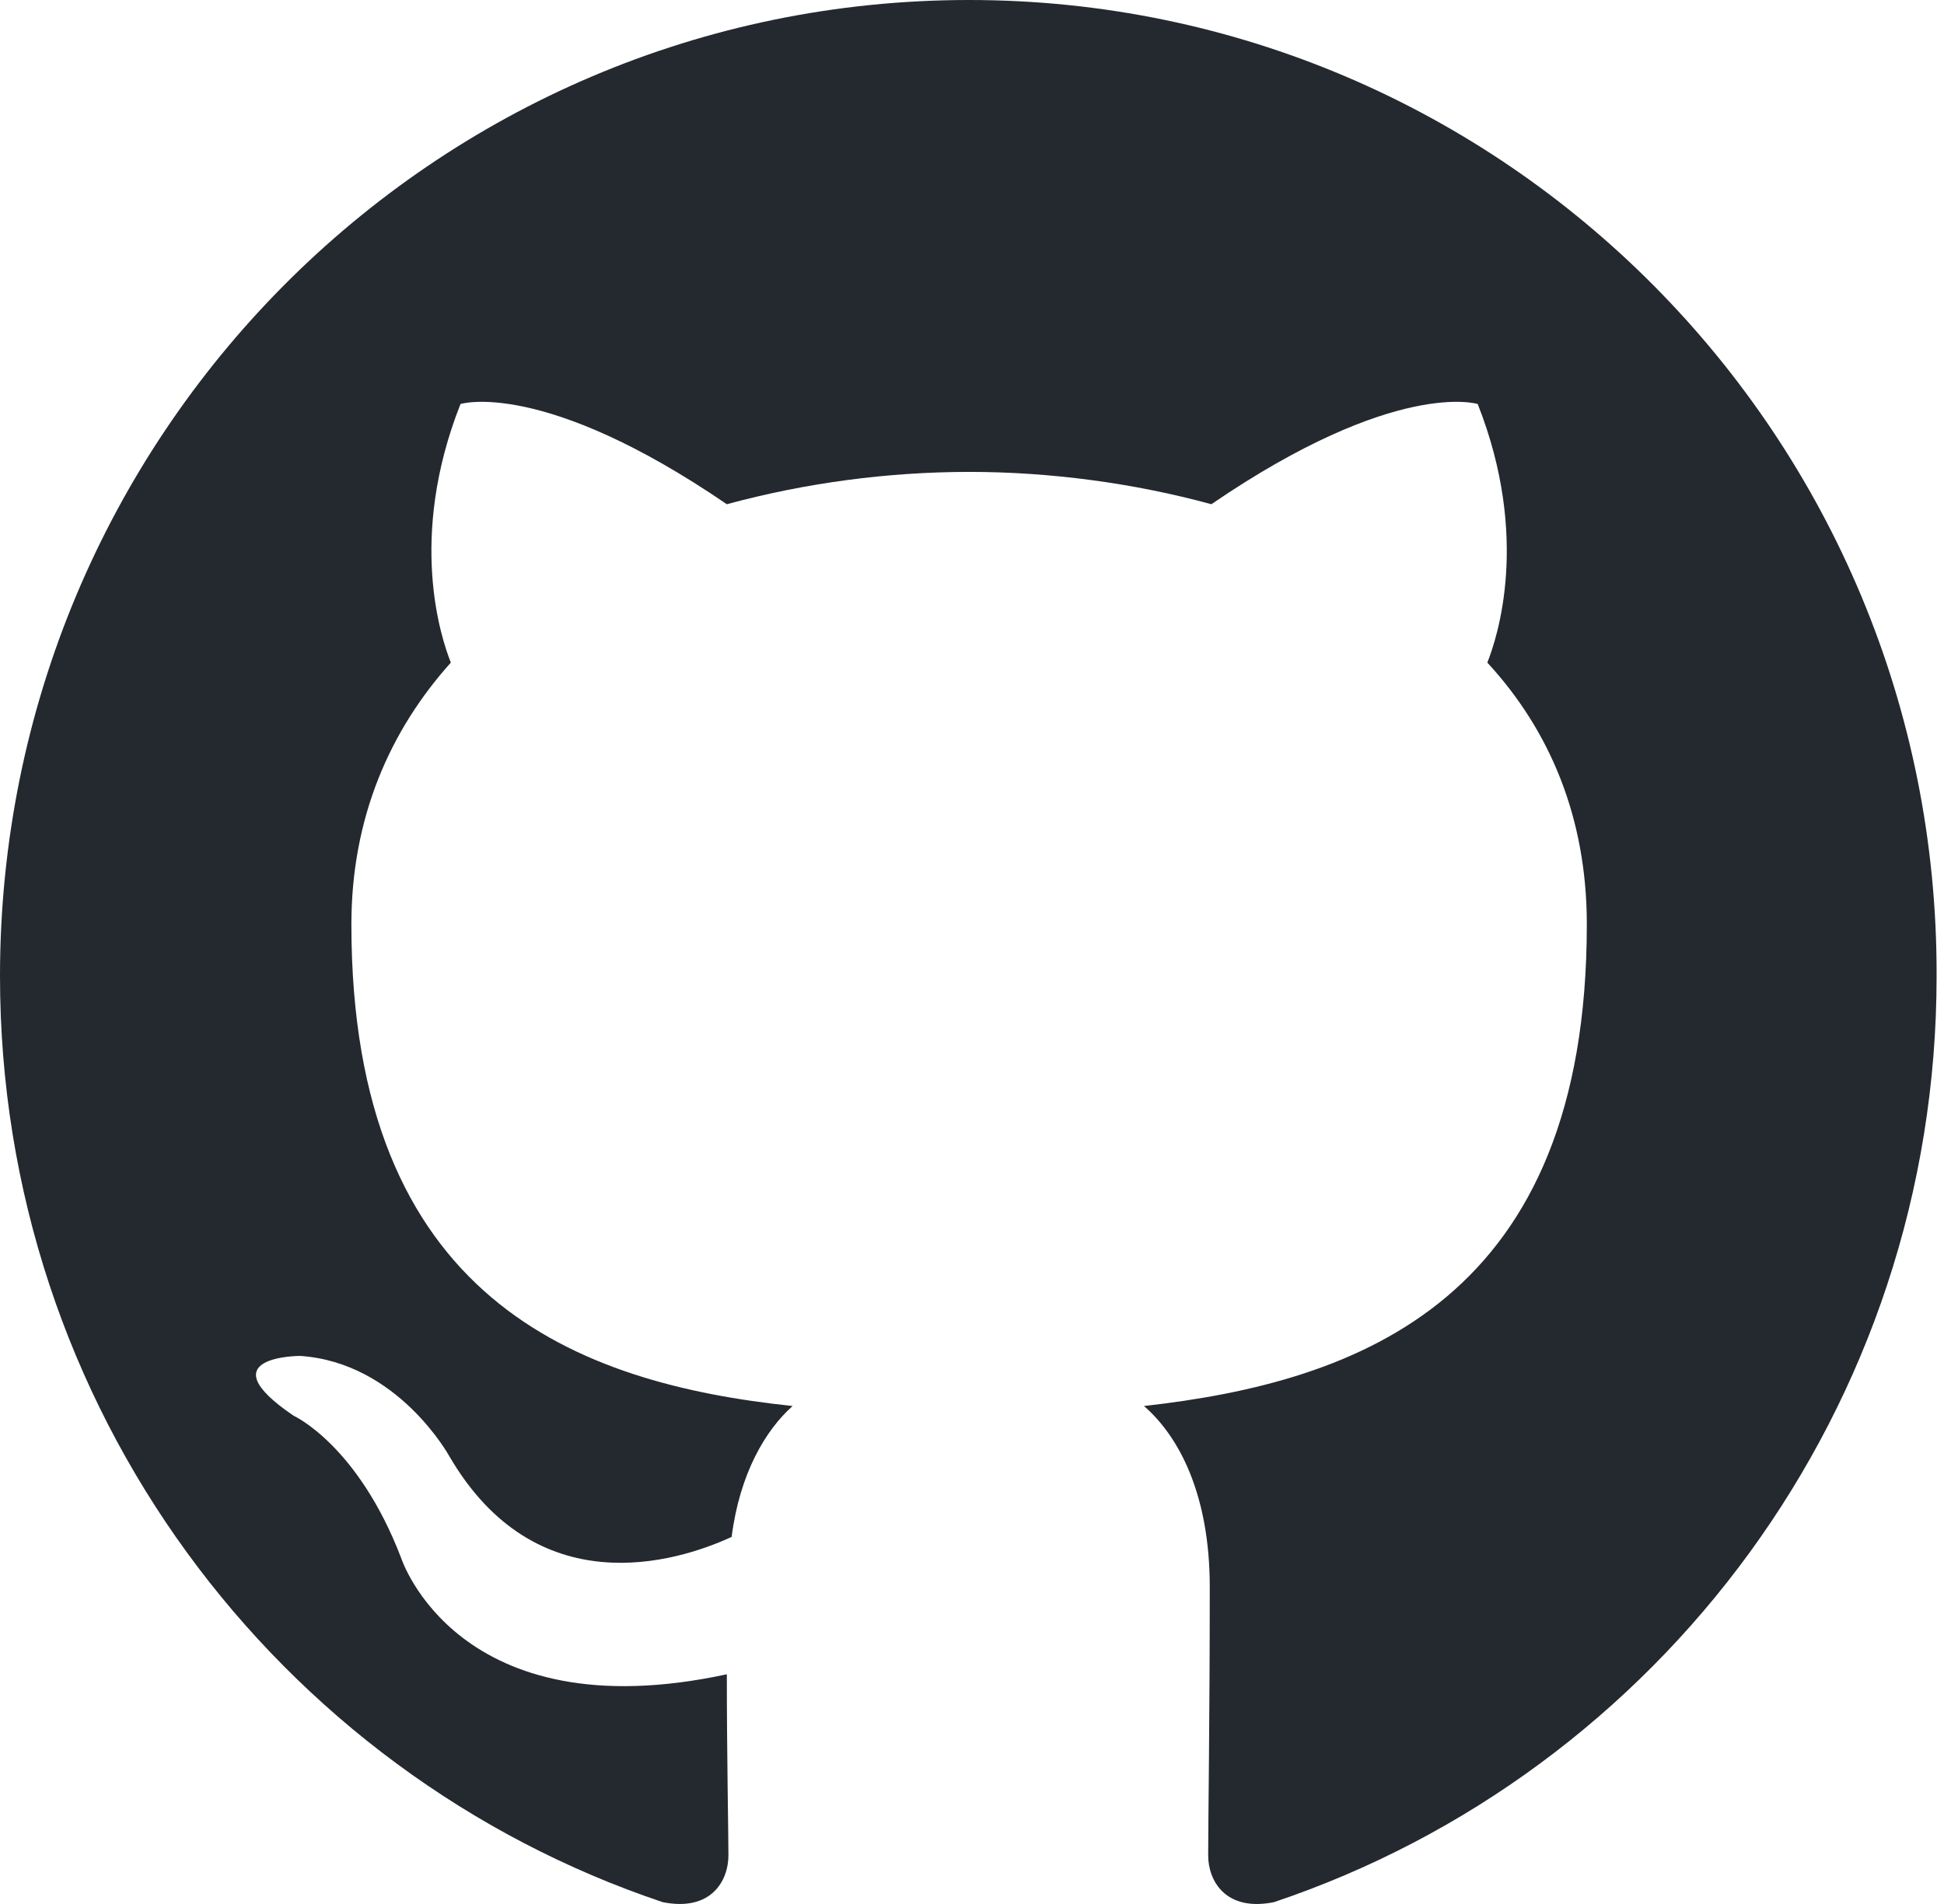
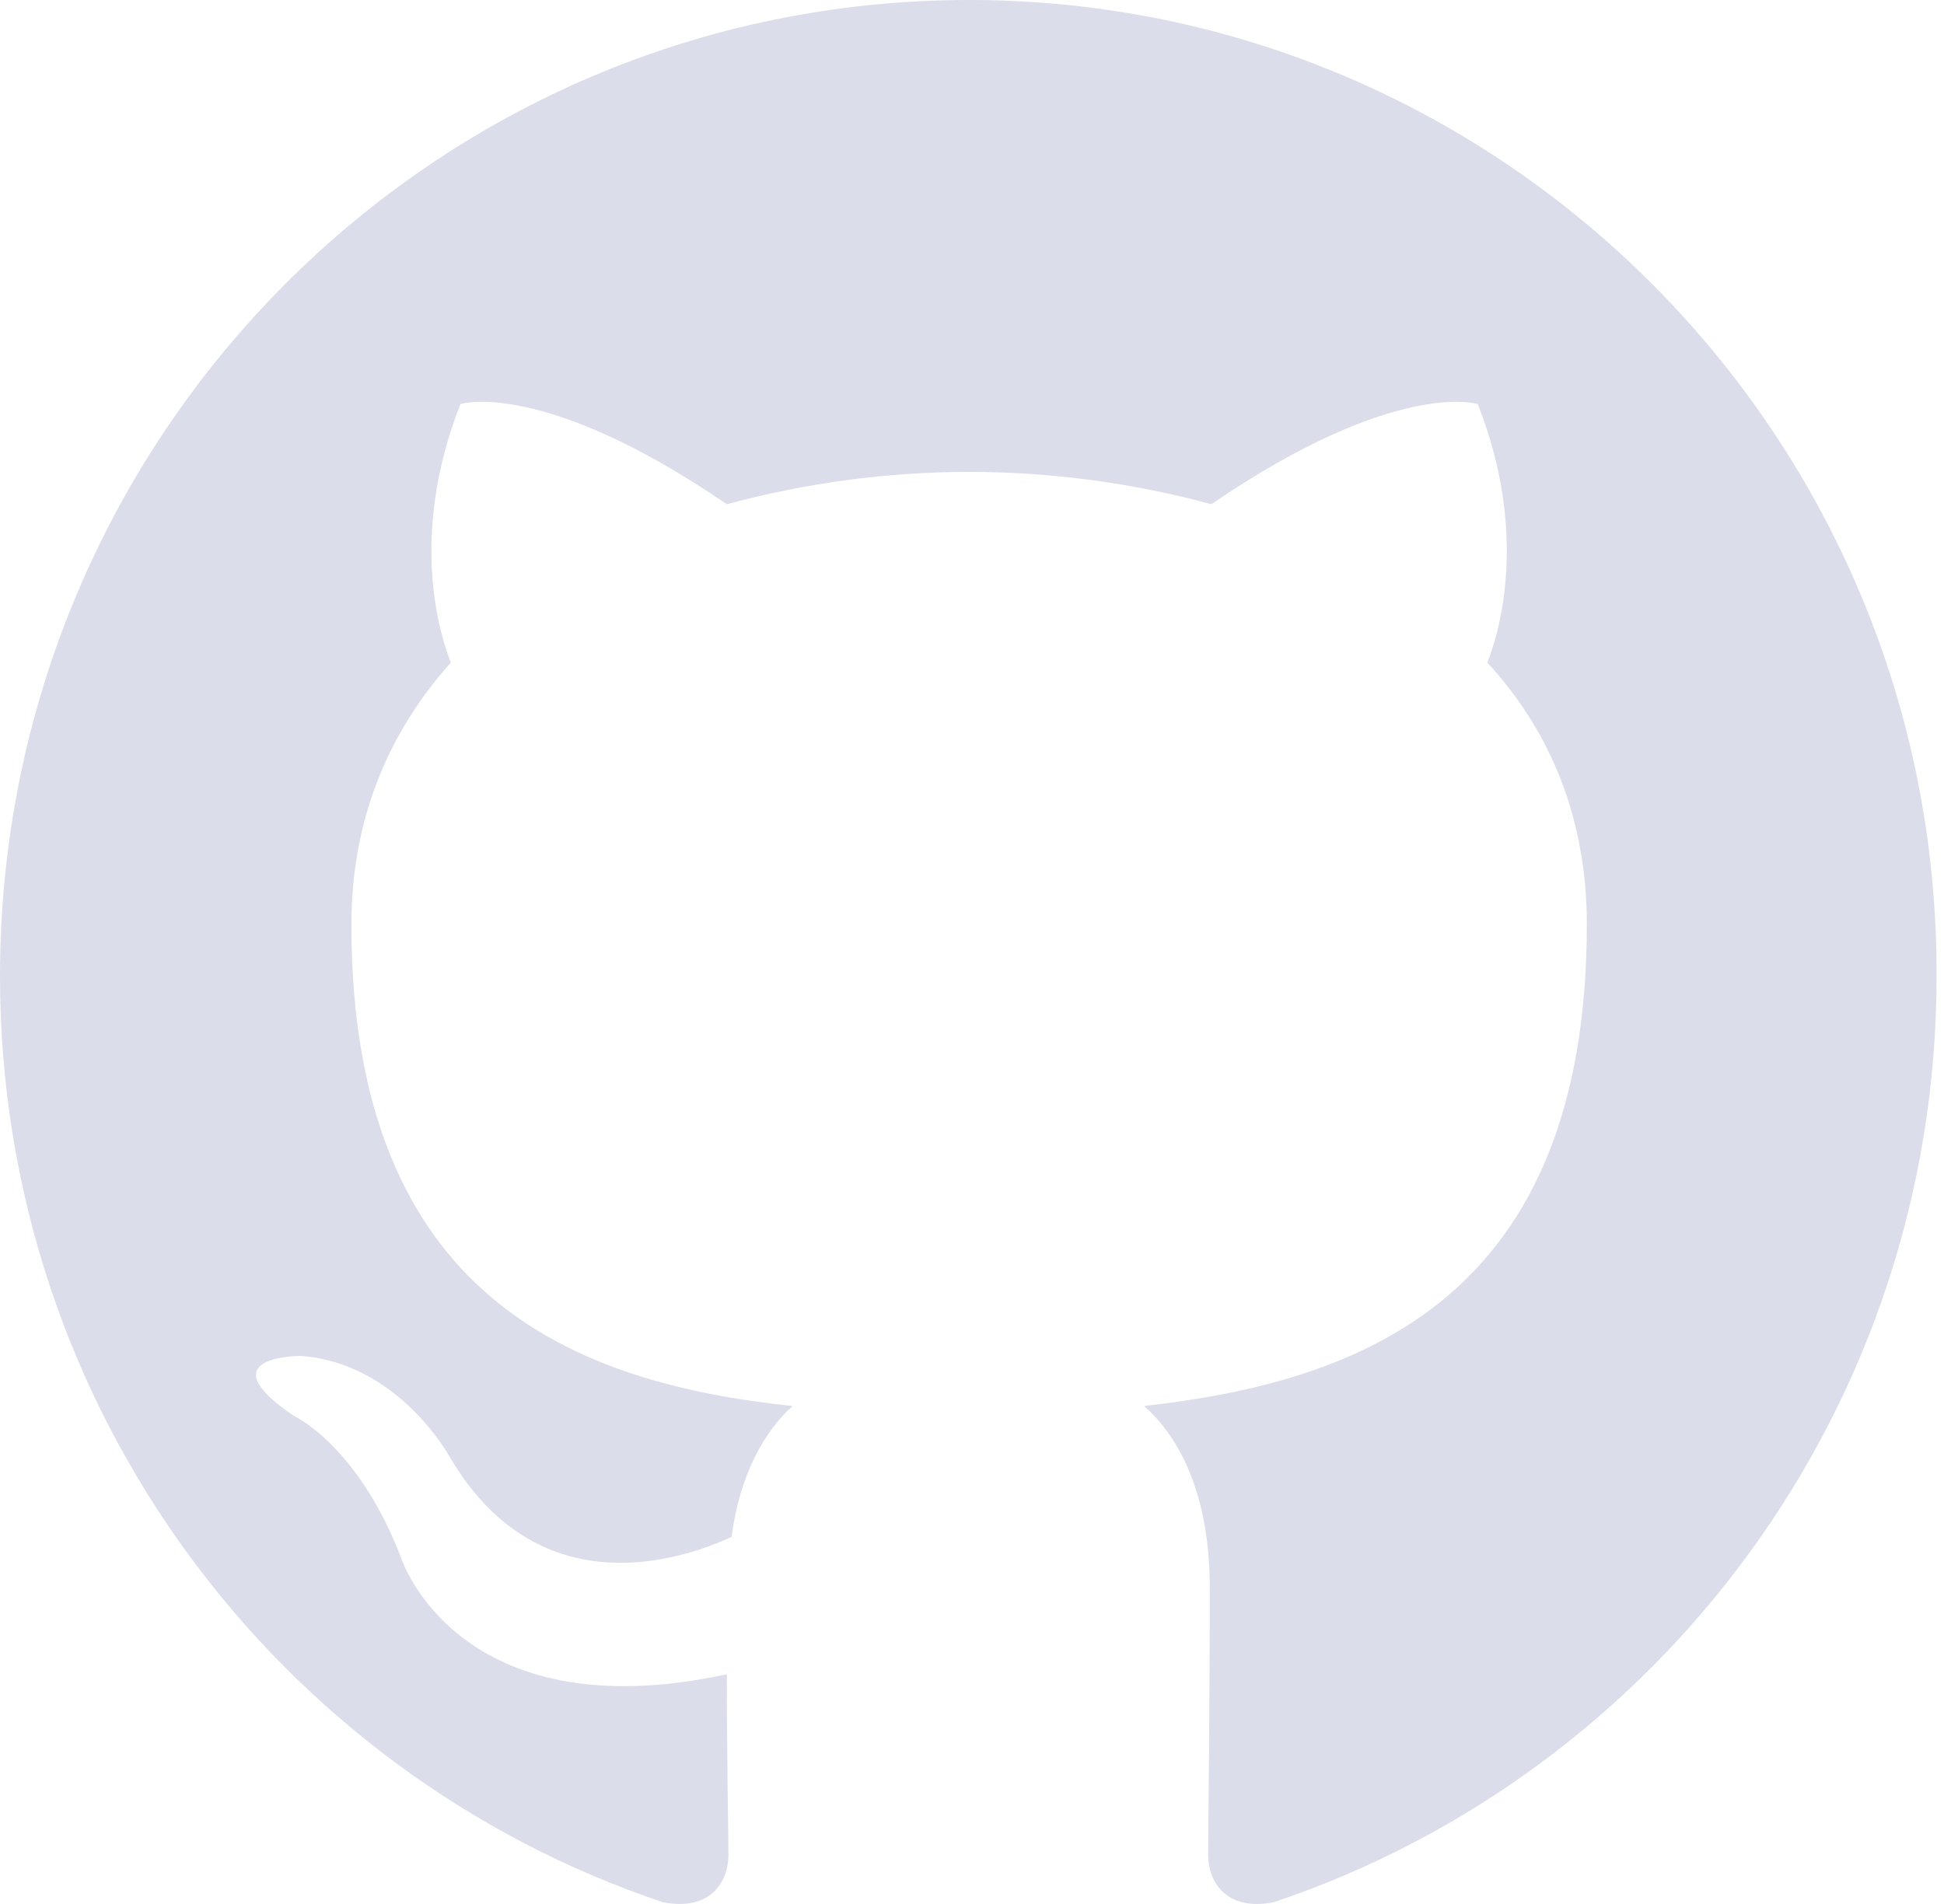
<svg xmlns="http://www.w3.org/2000/svg" width="98" height="96">
-   <path fill-rule="evenodd" clip-rule="evenodd" d="M48.854 0C21.839 0 0 22 0 49.217c0 21.756 13.993 40.172 33.405 46.69 2.427.49 3.316-1.059 3.316-2.362 0-1.141-.08-5.052-.08-9.127-13.59 2.934-16.42-5.867-16.42-5.867-2.184-5.704-5.42-7.17-5.42-7.17-4.448-3.015.324-3.015.324-3.015 4.934.326 7.523 5.052 7.523 5.052 4.367 7.496 11.404 5.378 14.235 4.074.404-3.178 1.699-5.378 3.074-6.6-10.839-1.141-22.243-5.378-22.243-24.283 0-5.378 1.94-9.778 5.014-13.2-.485-1.222-2.184-6.275.486-13.038 0 0 4.125-1.304 13.426 5.052a46.97 46.97 0 0 1 12.214-1.63c4.125 0 8.33.571 12.213 1.63 9.302-6.356 13.427-5.052 13.427-5.052 2.67 6.763.97 11.816.485 13.038 3.155 3.422 5.015 7.822 5.015 13.2 0 18.905-11.404 23.06-22.324 24.283 1.78 1.548 3.316 4.481 3.316 9.126 0 6.6-.08 11.897-.08 13.526 0 1.304.89 2.853 3.316 2.364 19.412-6.52 33.405-24.935 33.405-46.691C97.707 22 75.788 0 48.854 0z" fill="#24292f" />
+   <path fill-rule="evenodd" clip-rule="evenodd" d="M48.854 0C21.839 0 0 22 0 49.217c0 21.756 13.993 40.172 33.405 46.69 2.427.49 3.316-1.059 3.316-2.362 0-1.141-.08-5.052-.08-9.127-13.59 2.934-16.42-5.867-16.42-5.867-2.184-5.704-5.42-7.17-5.42-7.17-4.448-3.015.324-3.015.324-3.015 4.934.326 7.523 5.052 7.523 5.052 4.367 7.496 11.404 5.378 14.235 4.074.404-3.178 1.699-5.378 3.074-6.6-10.839-1.141-22.243-5.378-22.243-24.283 0-5.378 1.94-9.778 5.014-13.2-.485-1.222-2.184-6.275.486-13.038 0 0 4.125-1.304 13.426 5.052a46.97 46.97 0 0 1 12.214-1.63c4.125 0 8.33.571 12.213 1.63 9.302-6.356 13.427-5.052 13.427-5.052 2.67 6.763.97 11.816.485 13.038 3.155 3.422 5.015 7.822 5.015 13.2 0 18.905-11.404 23.06-22.324 24.283 1.78 1.548 3.316 4.481 3.316 9.126 0 6.6-.08 11.897-.08 13.526 0 1.304.89 2.853 3.316 2.364 19.412-6.52 33.405-24.935 33.405-46.691C97.707 22 75.788 0 48.854 0z" fill="#DCDDEB" />
</svg>
